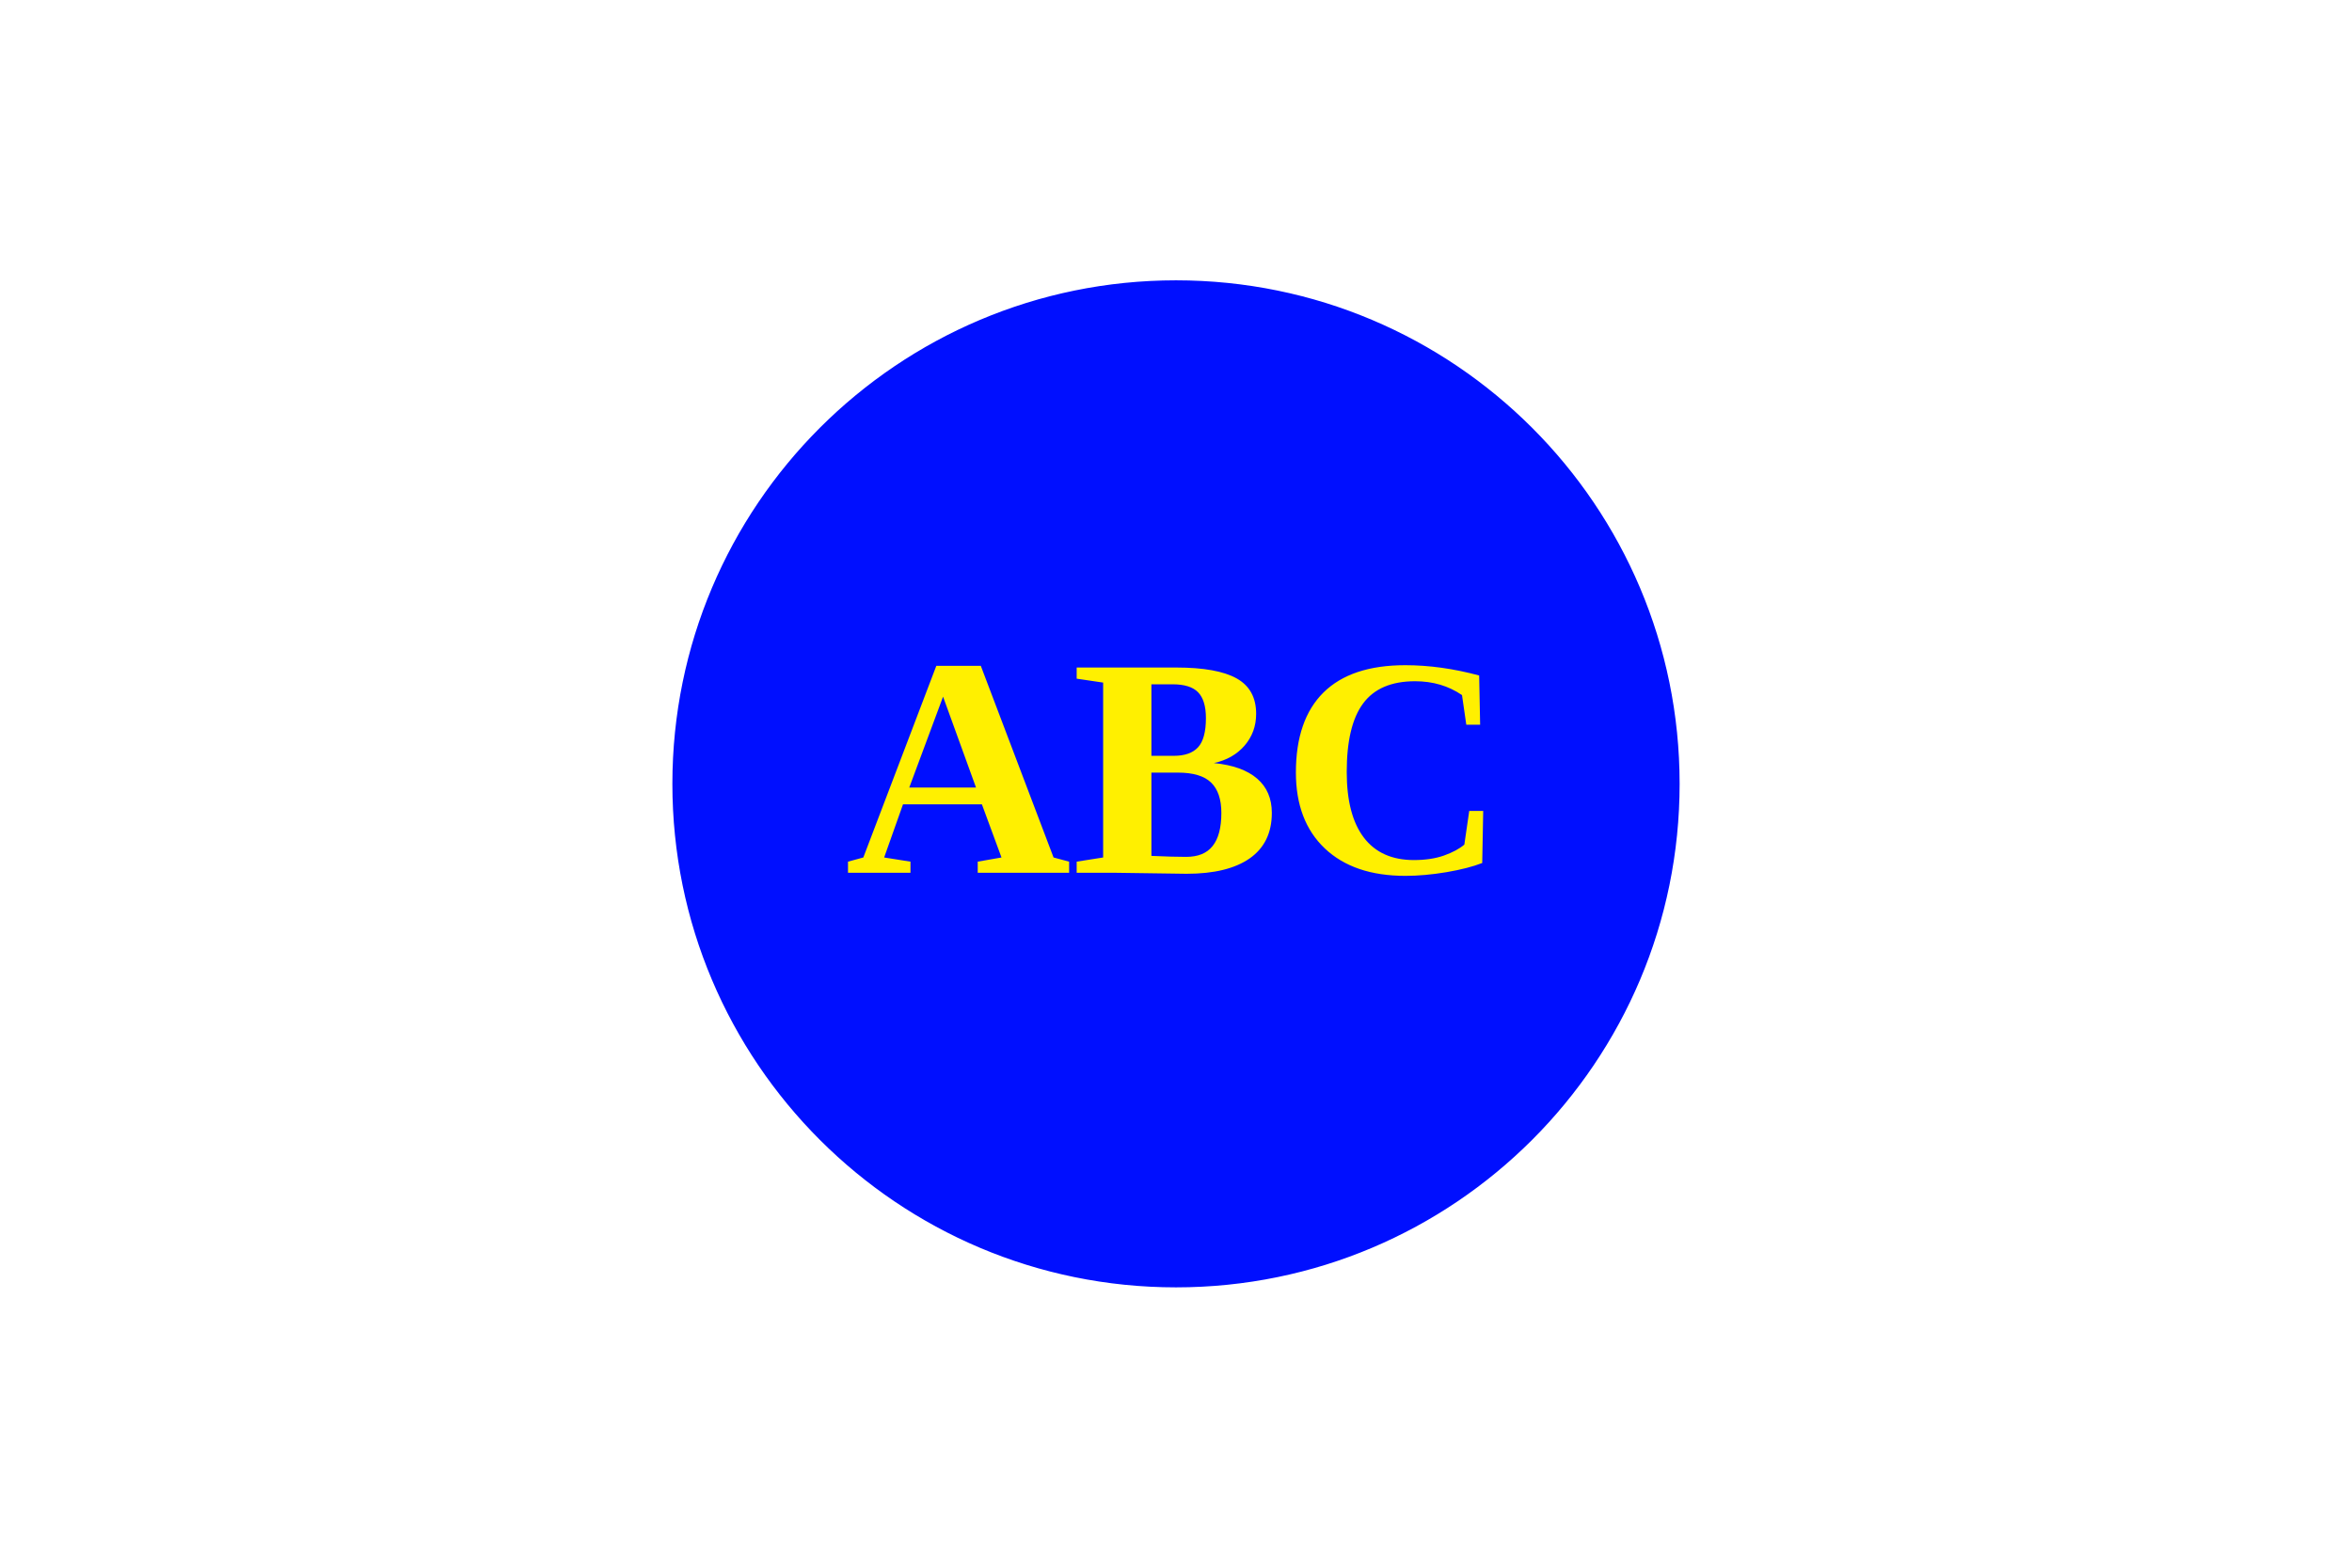
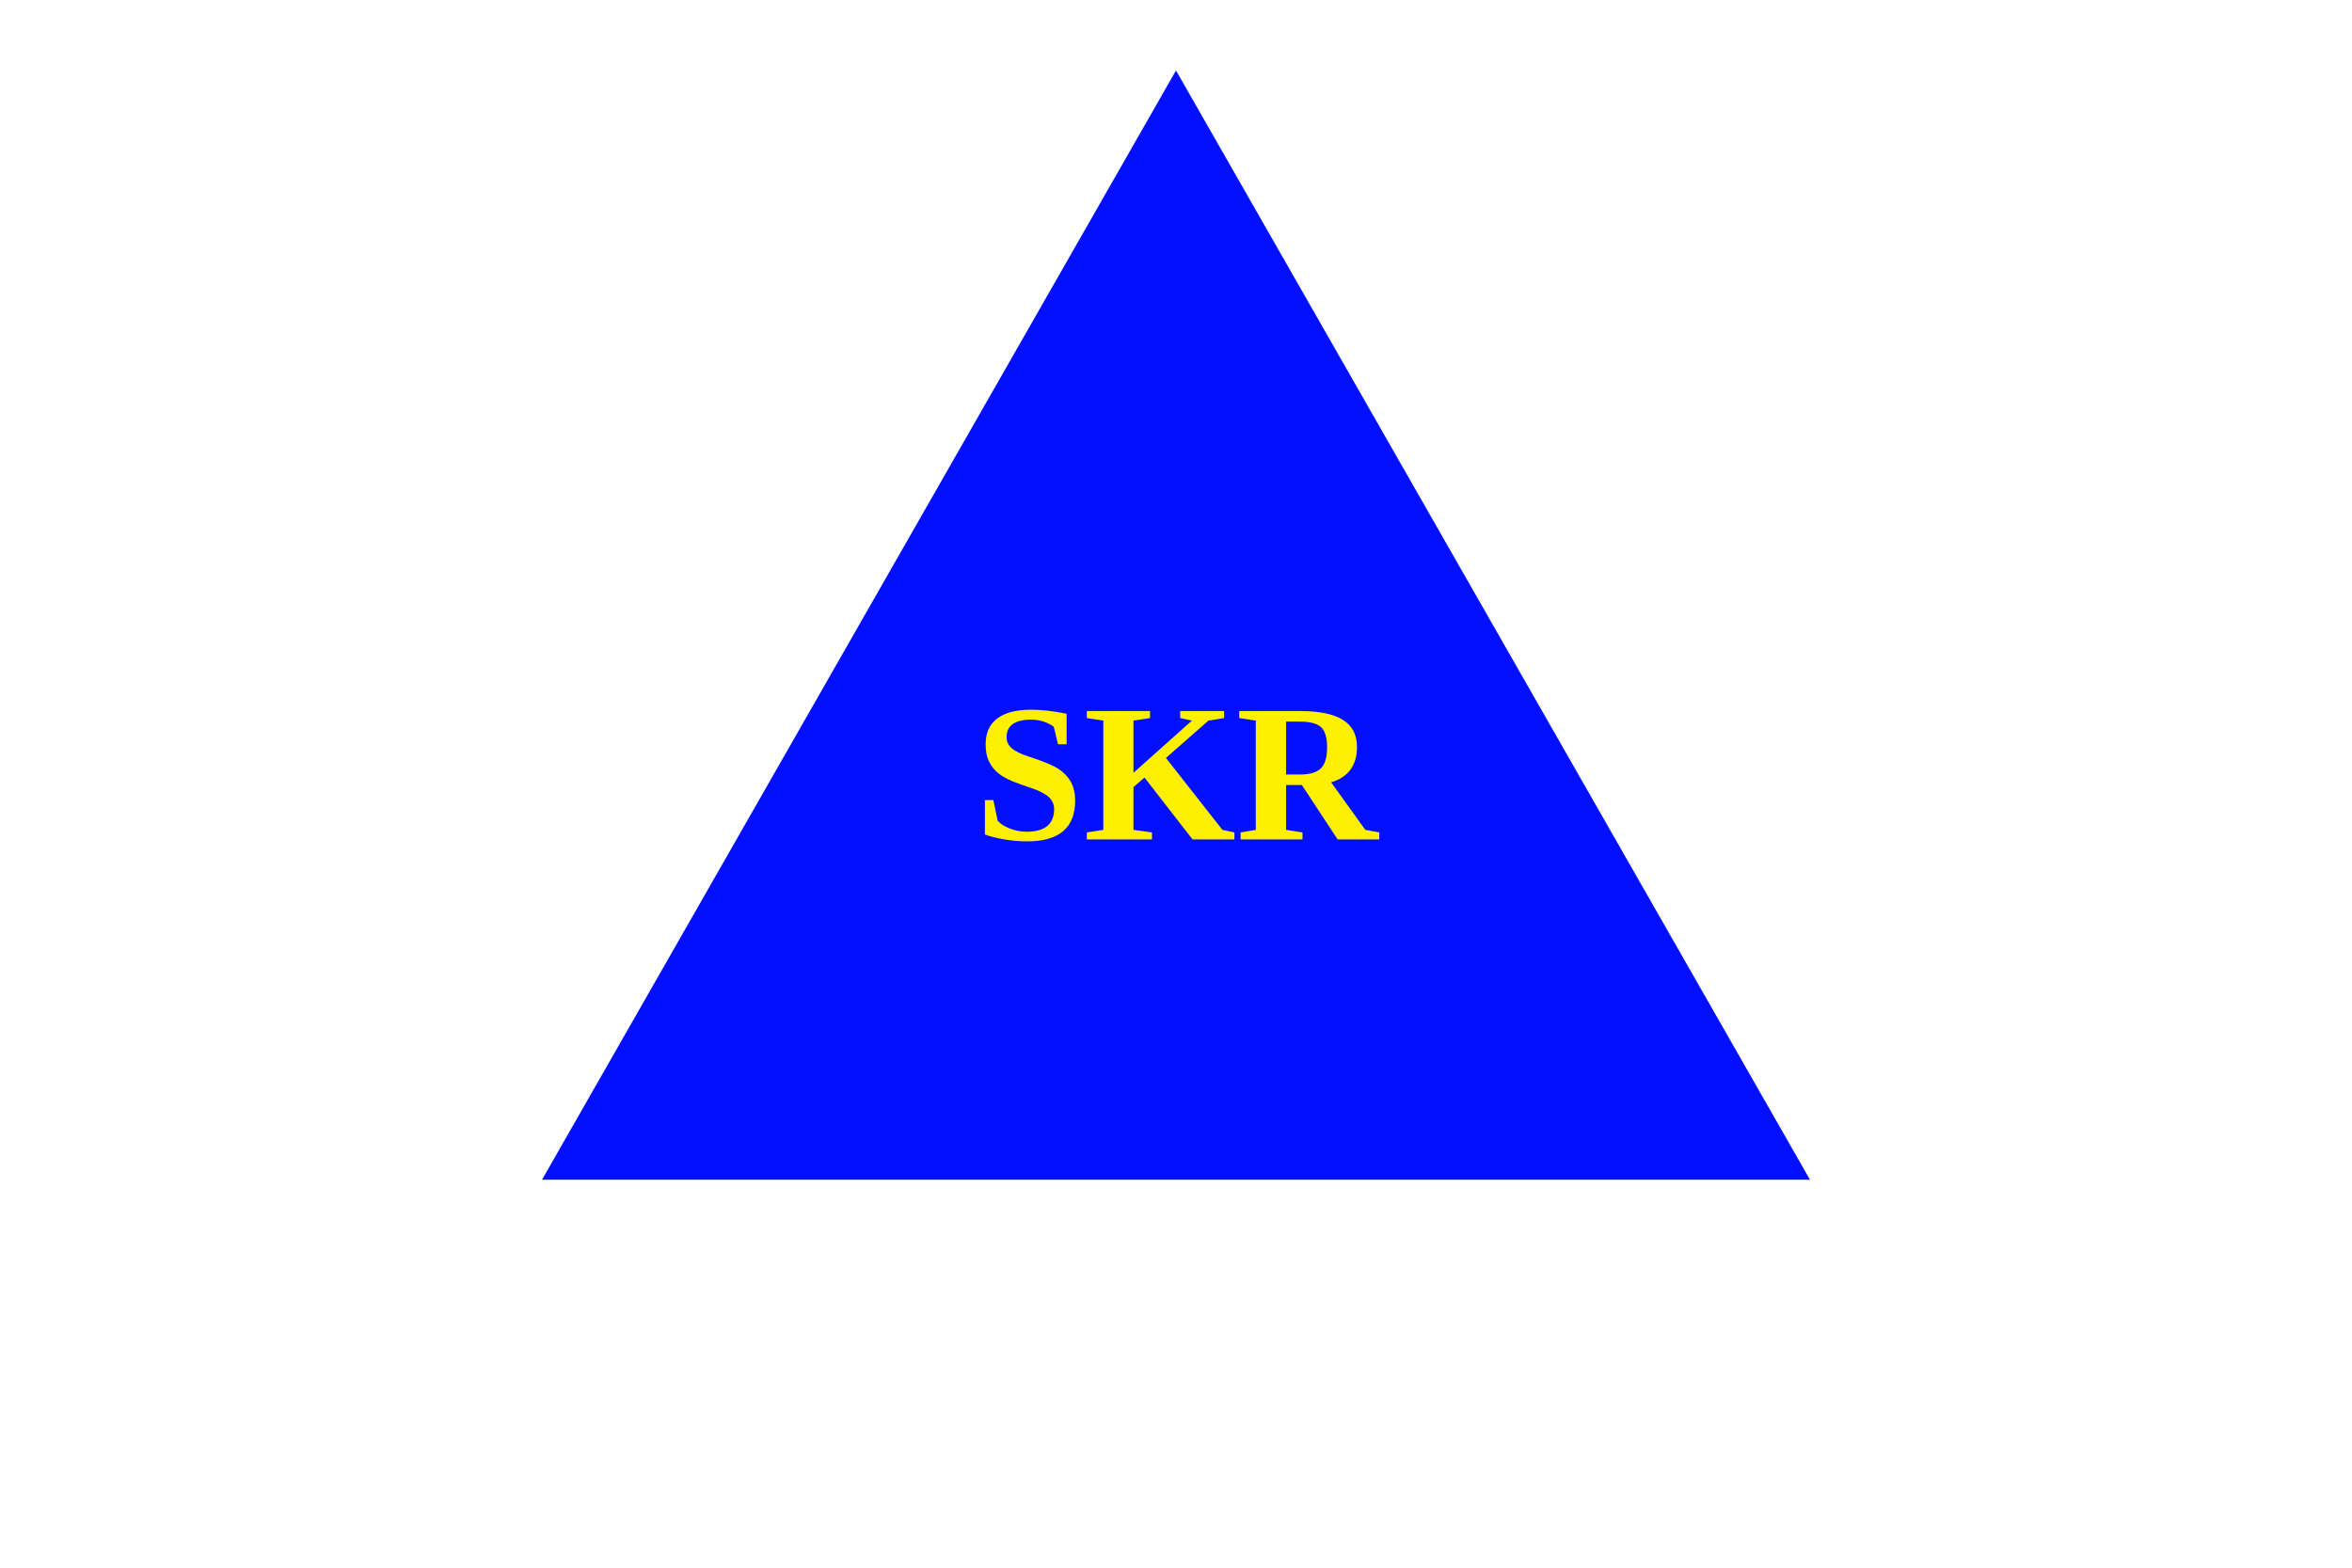
<svg xmlns="http://www.w3.org/2000/svg" width="300" height="200" viewbox="0 0 100 100">
-   <circle cx="50%" cy="50%" r="25%" stroke="#000FFF" fill="#000FFF" />
-   <text x="50%" y="50%" font-size="40" text-anchor="middle" dominant-baseline="middle" font-weight="bold" fill="#FFF000">ABC</text>
+   <polygon points="70 150, 150 10, 230 150" stroke="#000FFF" fill="#000FFF" />
+   <text x="50%" y="50%" font-size="25" text-anchor="middle" dominant-baseline="middle" font-weight="bold" fill="#FFF000">SKR</text>
</svg>
